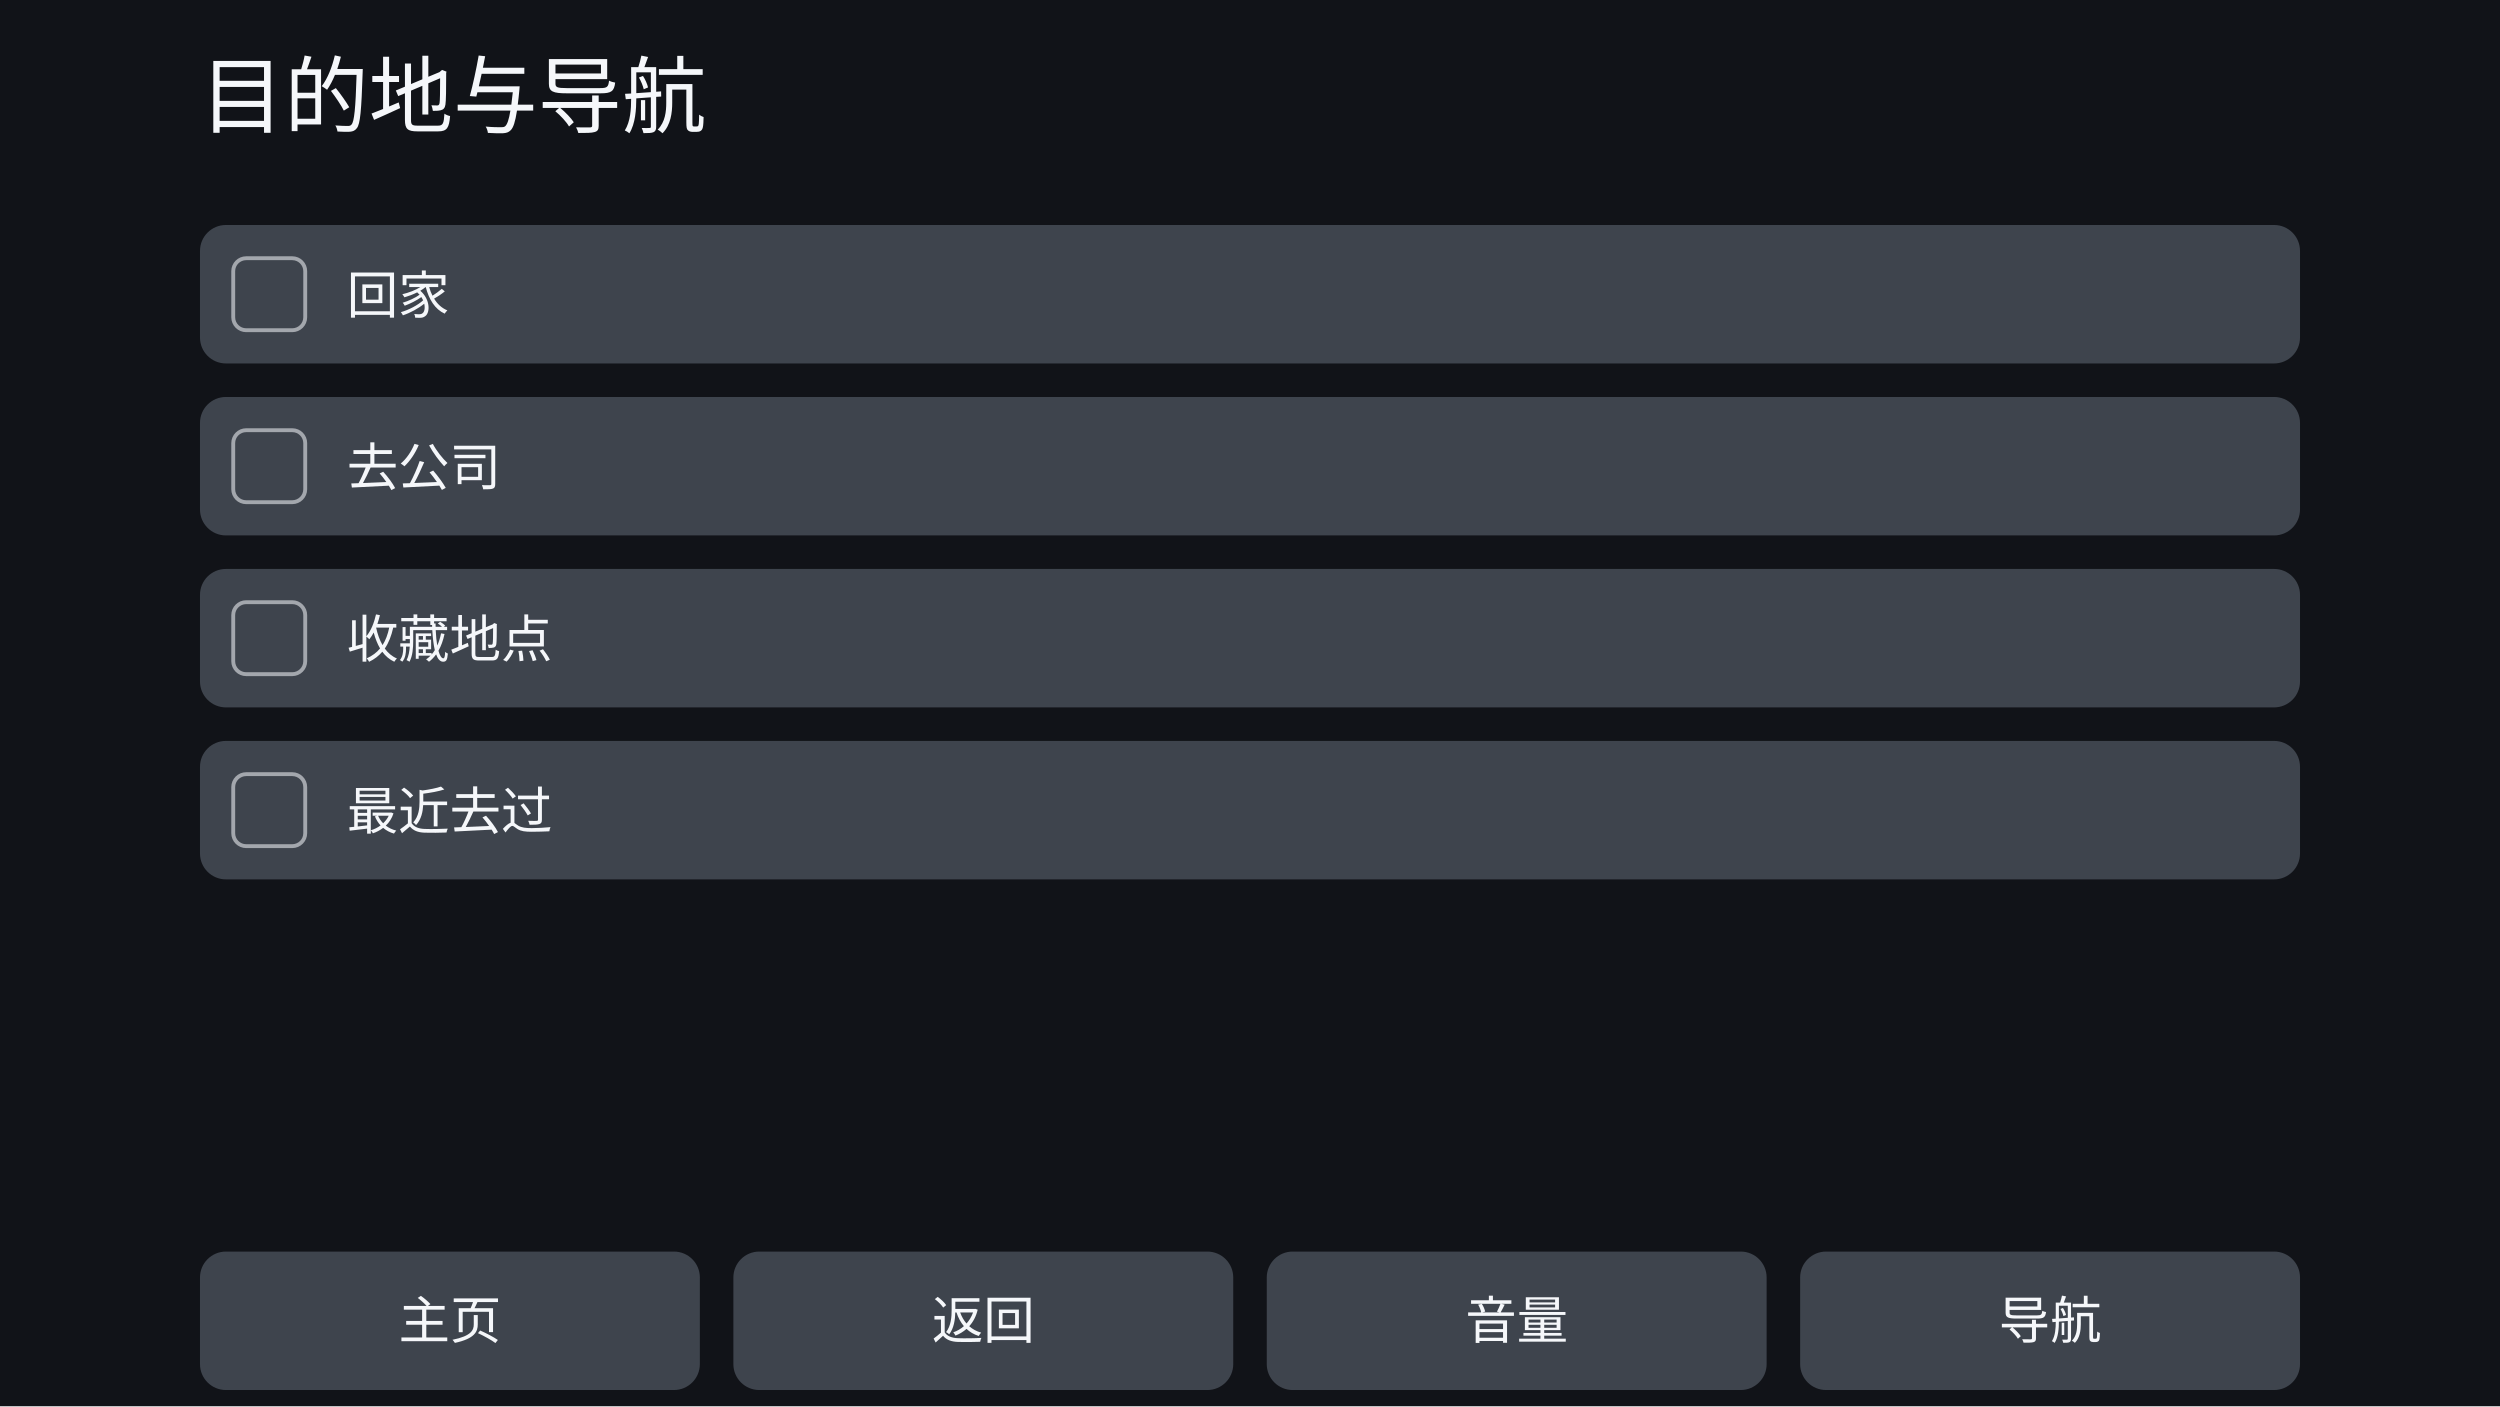
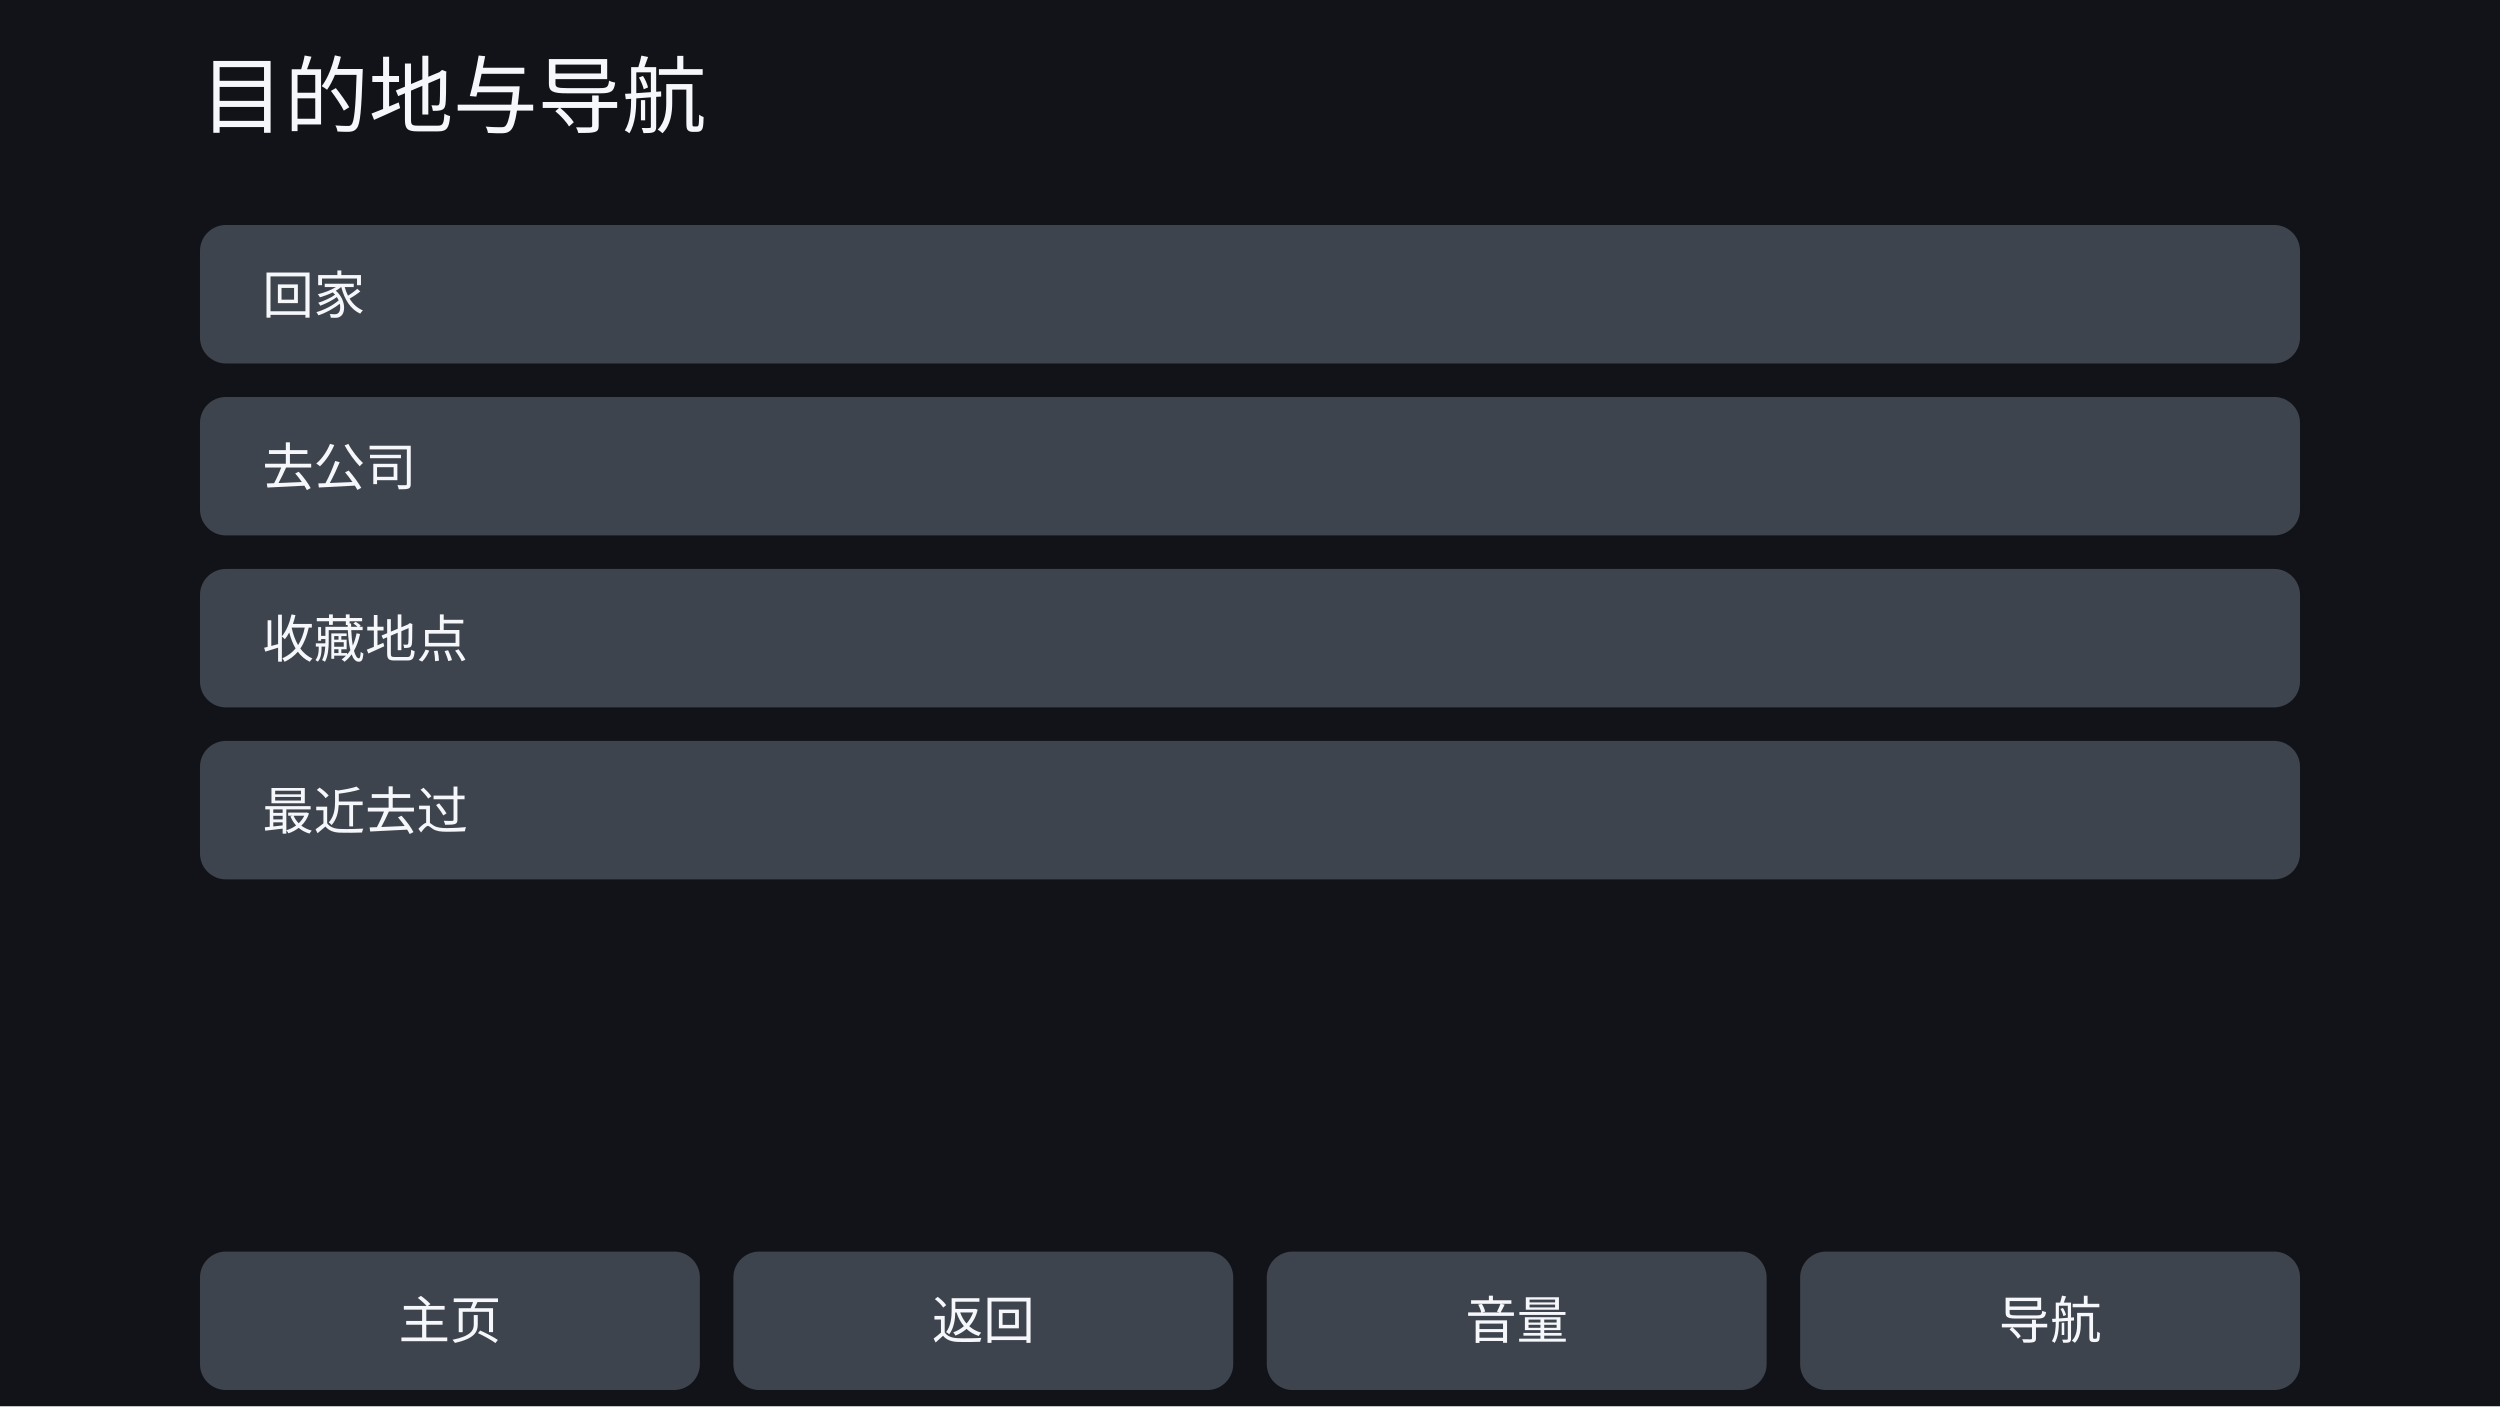
<svg xmlns="http://www.w3.org/2000/svg" viewBox="0 0 771.91 434.2" role="img" font-family="system-ui, sans-serif">
  <g transform="translate(0.0 0)">
    <rect width="771.91" height="434.2" fill="#111318" />
    <text x="61.753" y="39.078" fill="#F5F7FA" font-size="26.052">目的地与导航</text>
    <rect x="61.75" y="69.47" width="648.41" height="42.75" rx="8" fill="#3E444D" />
-     <rect x="72.01" y="79.73" width="22.23" height="22.23" rx="4" fill="none" stroke="#F5F7FA" stroke-width="1.2" stroke-opacity="0.55" />
-     <text x="107.07" y="96.83" fill="#F5F7FA" font-size="15.87">回家</text>
+     <text x="80.987" y="96.83" fill="#F5F7FA" font-size="15.87">回家</text>
    <rect x="61.75" y="122.57" width="648.41" height="42.75" rx="8" fill="#3E444D" />
-     <rect x="72.01" y="132.83" width="22.23" height="22.23" rx="4" fill="none" stroke="#F5F7FA" stroke-width="1.2" stroke-opacity="0.55" />
-     <text x="107.07" y="149.93" fill="#F5F7FA" font-size="15.87">去公司</text>
+     <text x="80.987" y="149.93" fill="#F5F7FA" font-size="15.87">去公司</text>
    <rect x="61.75" y="175.67" width="648.41" height="42.75" rx="8" fill="#3E444D" />
-     <rect x="72.01" y="185.93" width="22.23" height="22.23" rx="4" fill="none" stroke="#F5F7FA" stroke-width="1.2" stroke-opacity="0.55" />
-     <text x="107.07" y="203.03" fill="#F5F7FA" font-size="15.87">收藏地点</text>
+     <text x="80.987" y="203.03" fill="#F5F7FA" font-size="15.87">收藏地点</text>
    <rect x="61.75" y="228.77" width="648.41" height="42.75" rx="8" fill="#3E444D" />
-     <rect x="72.01" y="239.03" width="22.23" height="22.23" rx="4" fill="none" stroke="#F5F7FA" stroke-width="1.2" stroke-opacity="0.55" />
-     <text x="107.07" y="256.13" fill="#F5F7FA" font-size="15.87">最近去过</text>
+     <text x="80.987" y="256.13" fill="#F5F7FA" font-size="15.87">最近去过</text>
    <rect x="61.75" y="386.44" width="154.34" height="42.75" rx="8" fill="#3E444D" />
    <text x="138.92" y="413.373" text-anchor="middle" fill="#F5F7FA" font-size="15.87">主页</text>
    <rect x="226.44" y="386.44" width="154.34" height="42.75" rx="8" fill="#3E444D" />
    <text x="303.61" y="413.373" text-anchor="middle" fill="#F5F7FA" font-size="15.87">返回</text>
    <rect x="391.13" y="386.44" width="154.34" height="42.75" rx="8" fill="#3E444D" />
    <text x="468.3" y="413.373" text-anchor="middle" fill="#F5F7FA" font-size="15.87">音量</text>
    <rect x="555.82" y="386.44" width="154.34" height="42.75" rx="8" fill="#3E444D" />
    <text x="632.99" y="413.373" text-anchor="middle" fill="#F5F7FA" font-size="15.87">导航</text>
  </g>
</svg>
